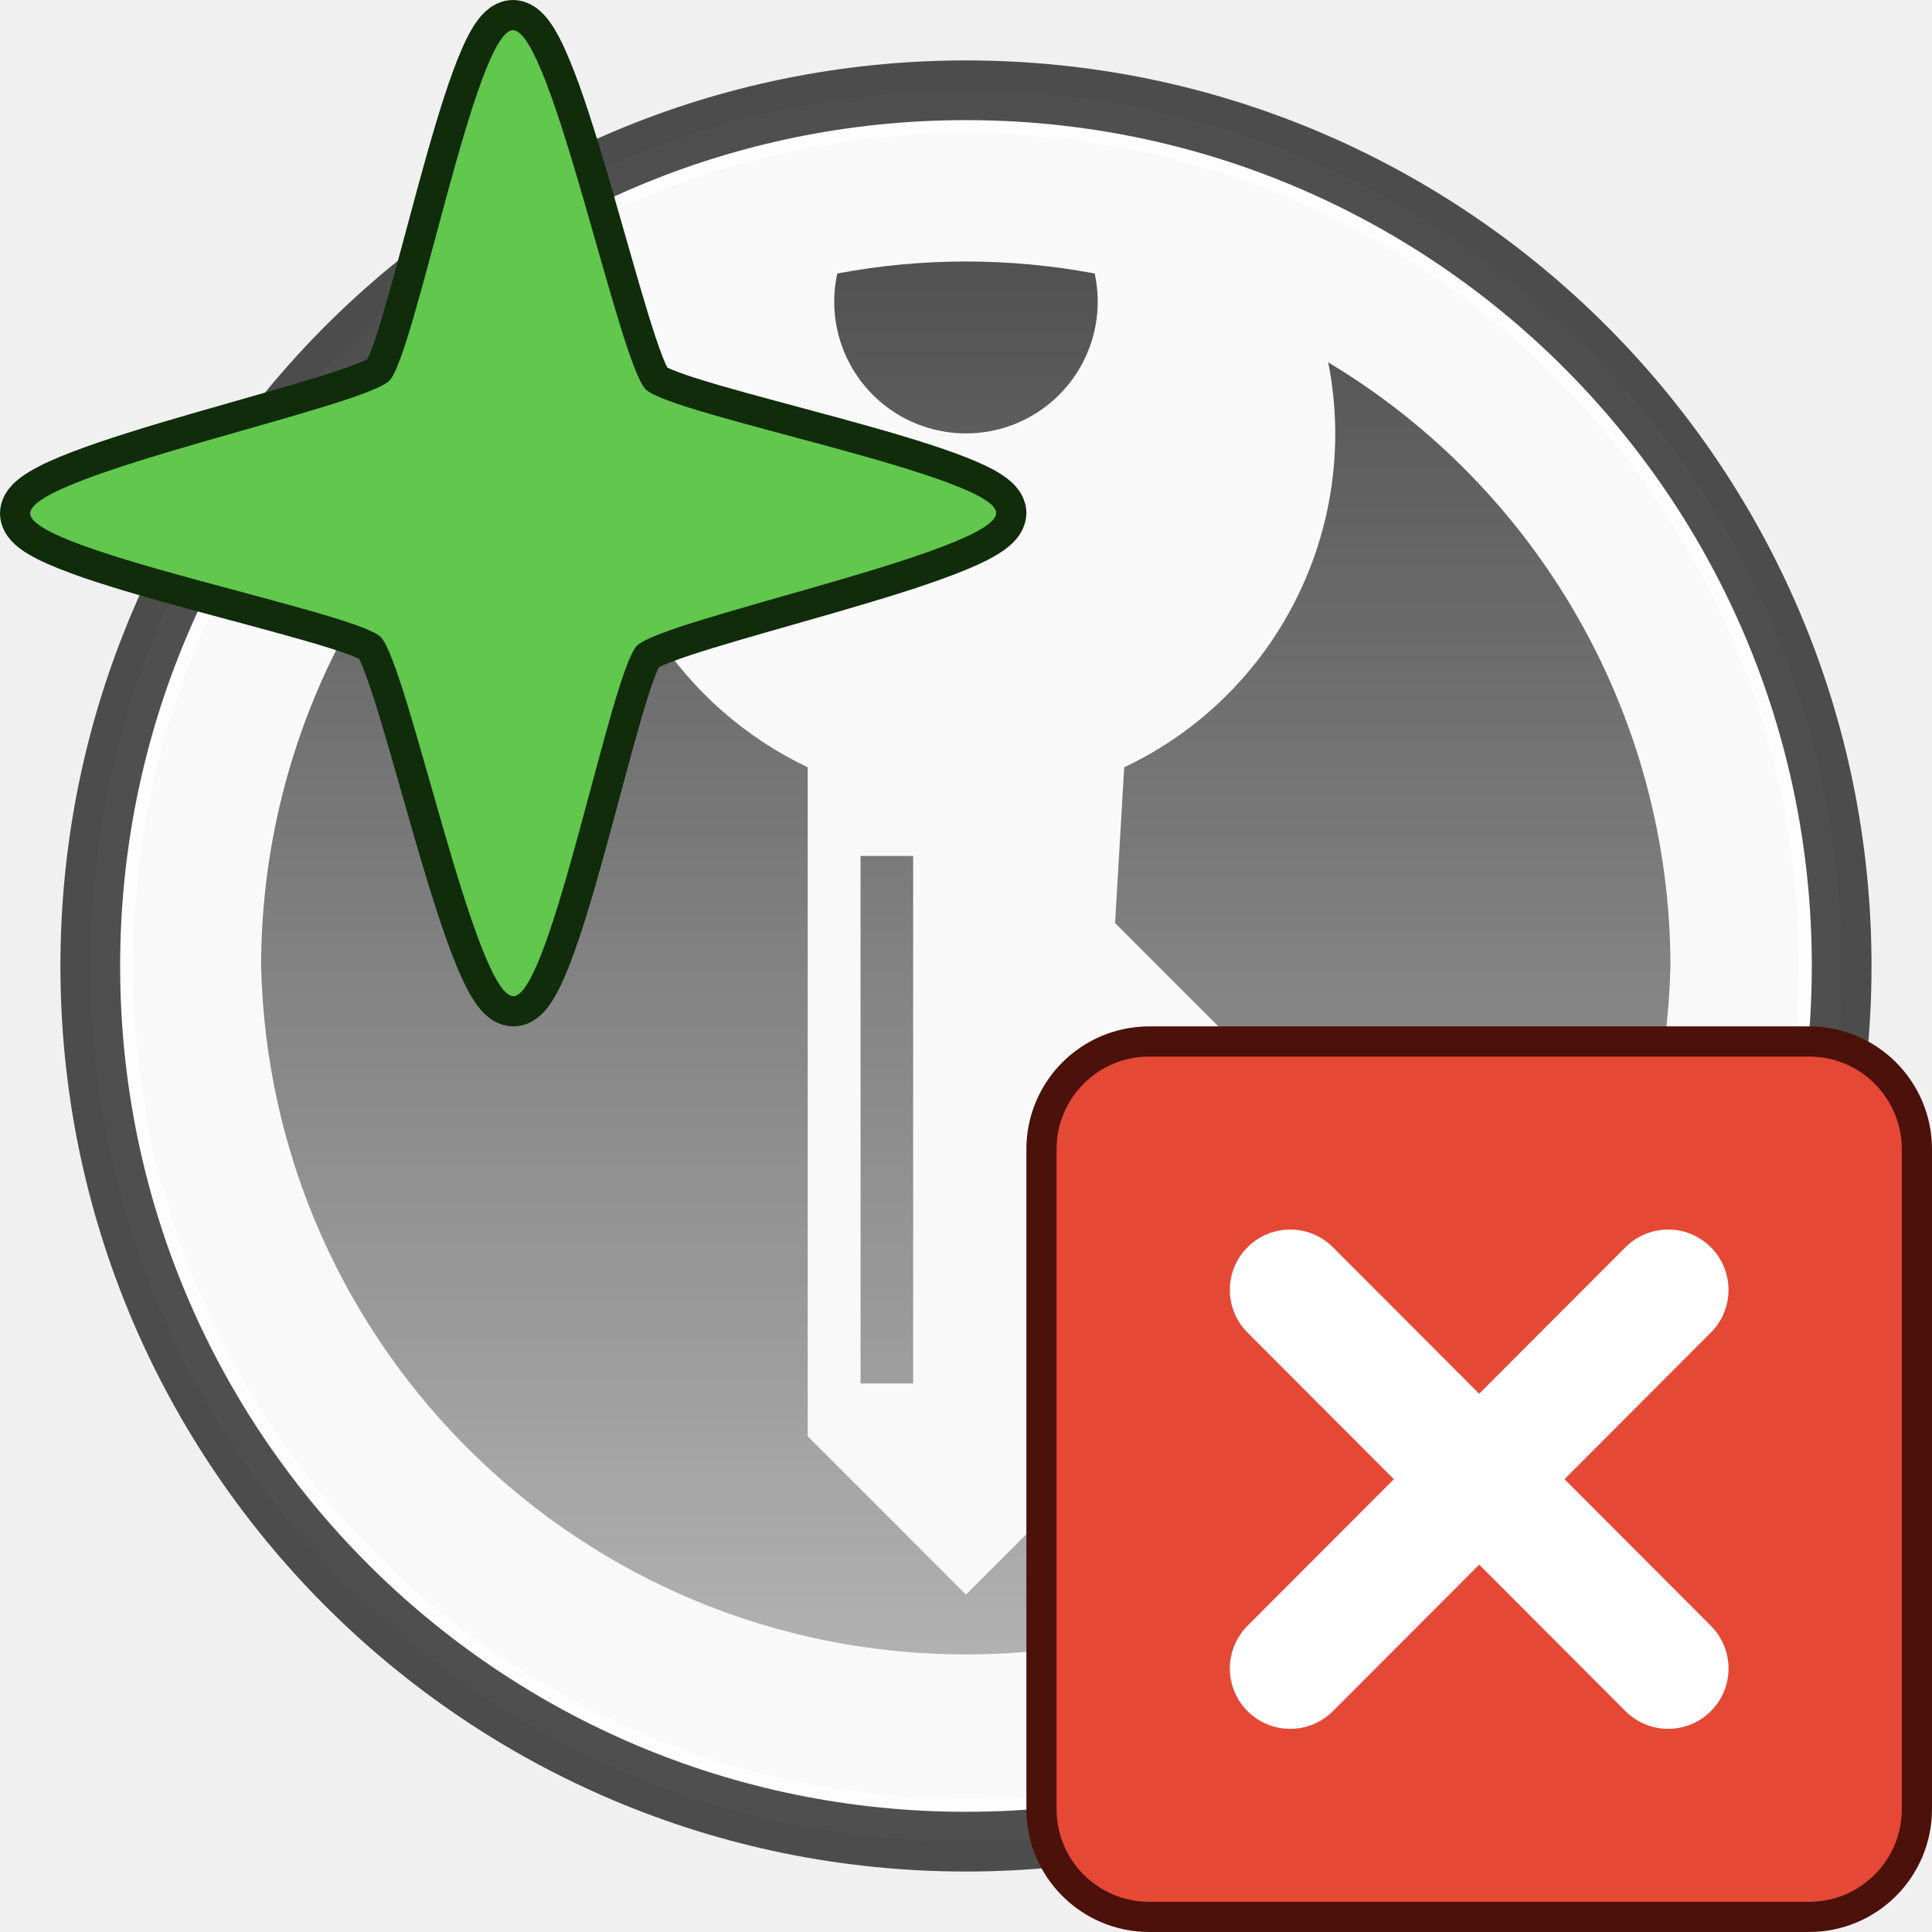
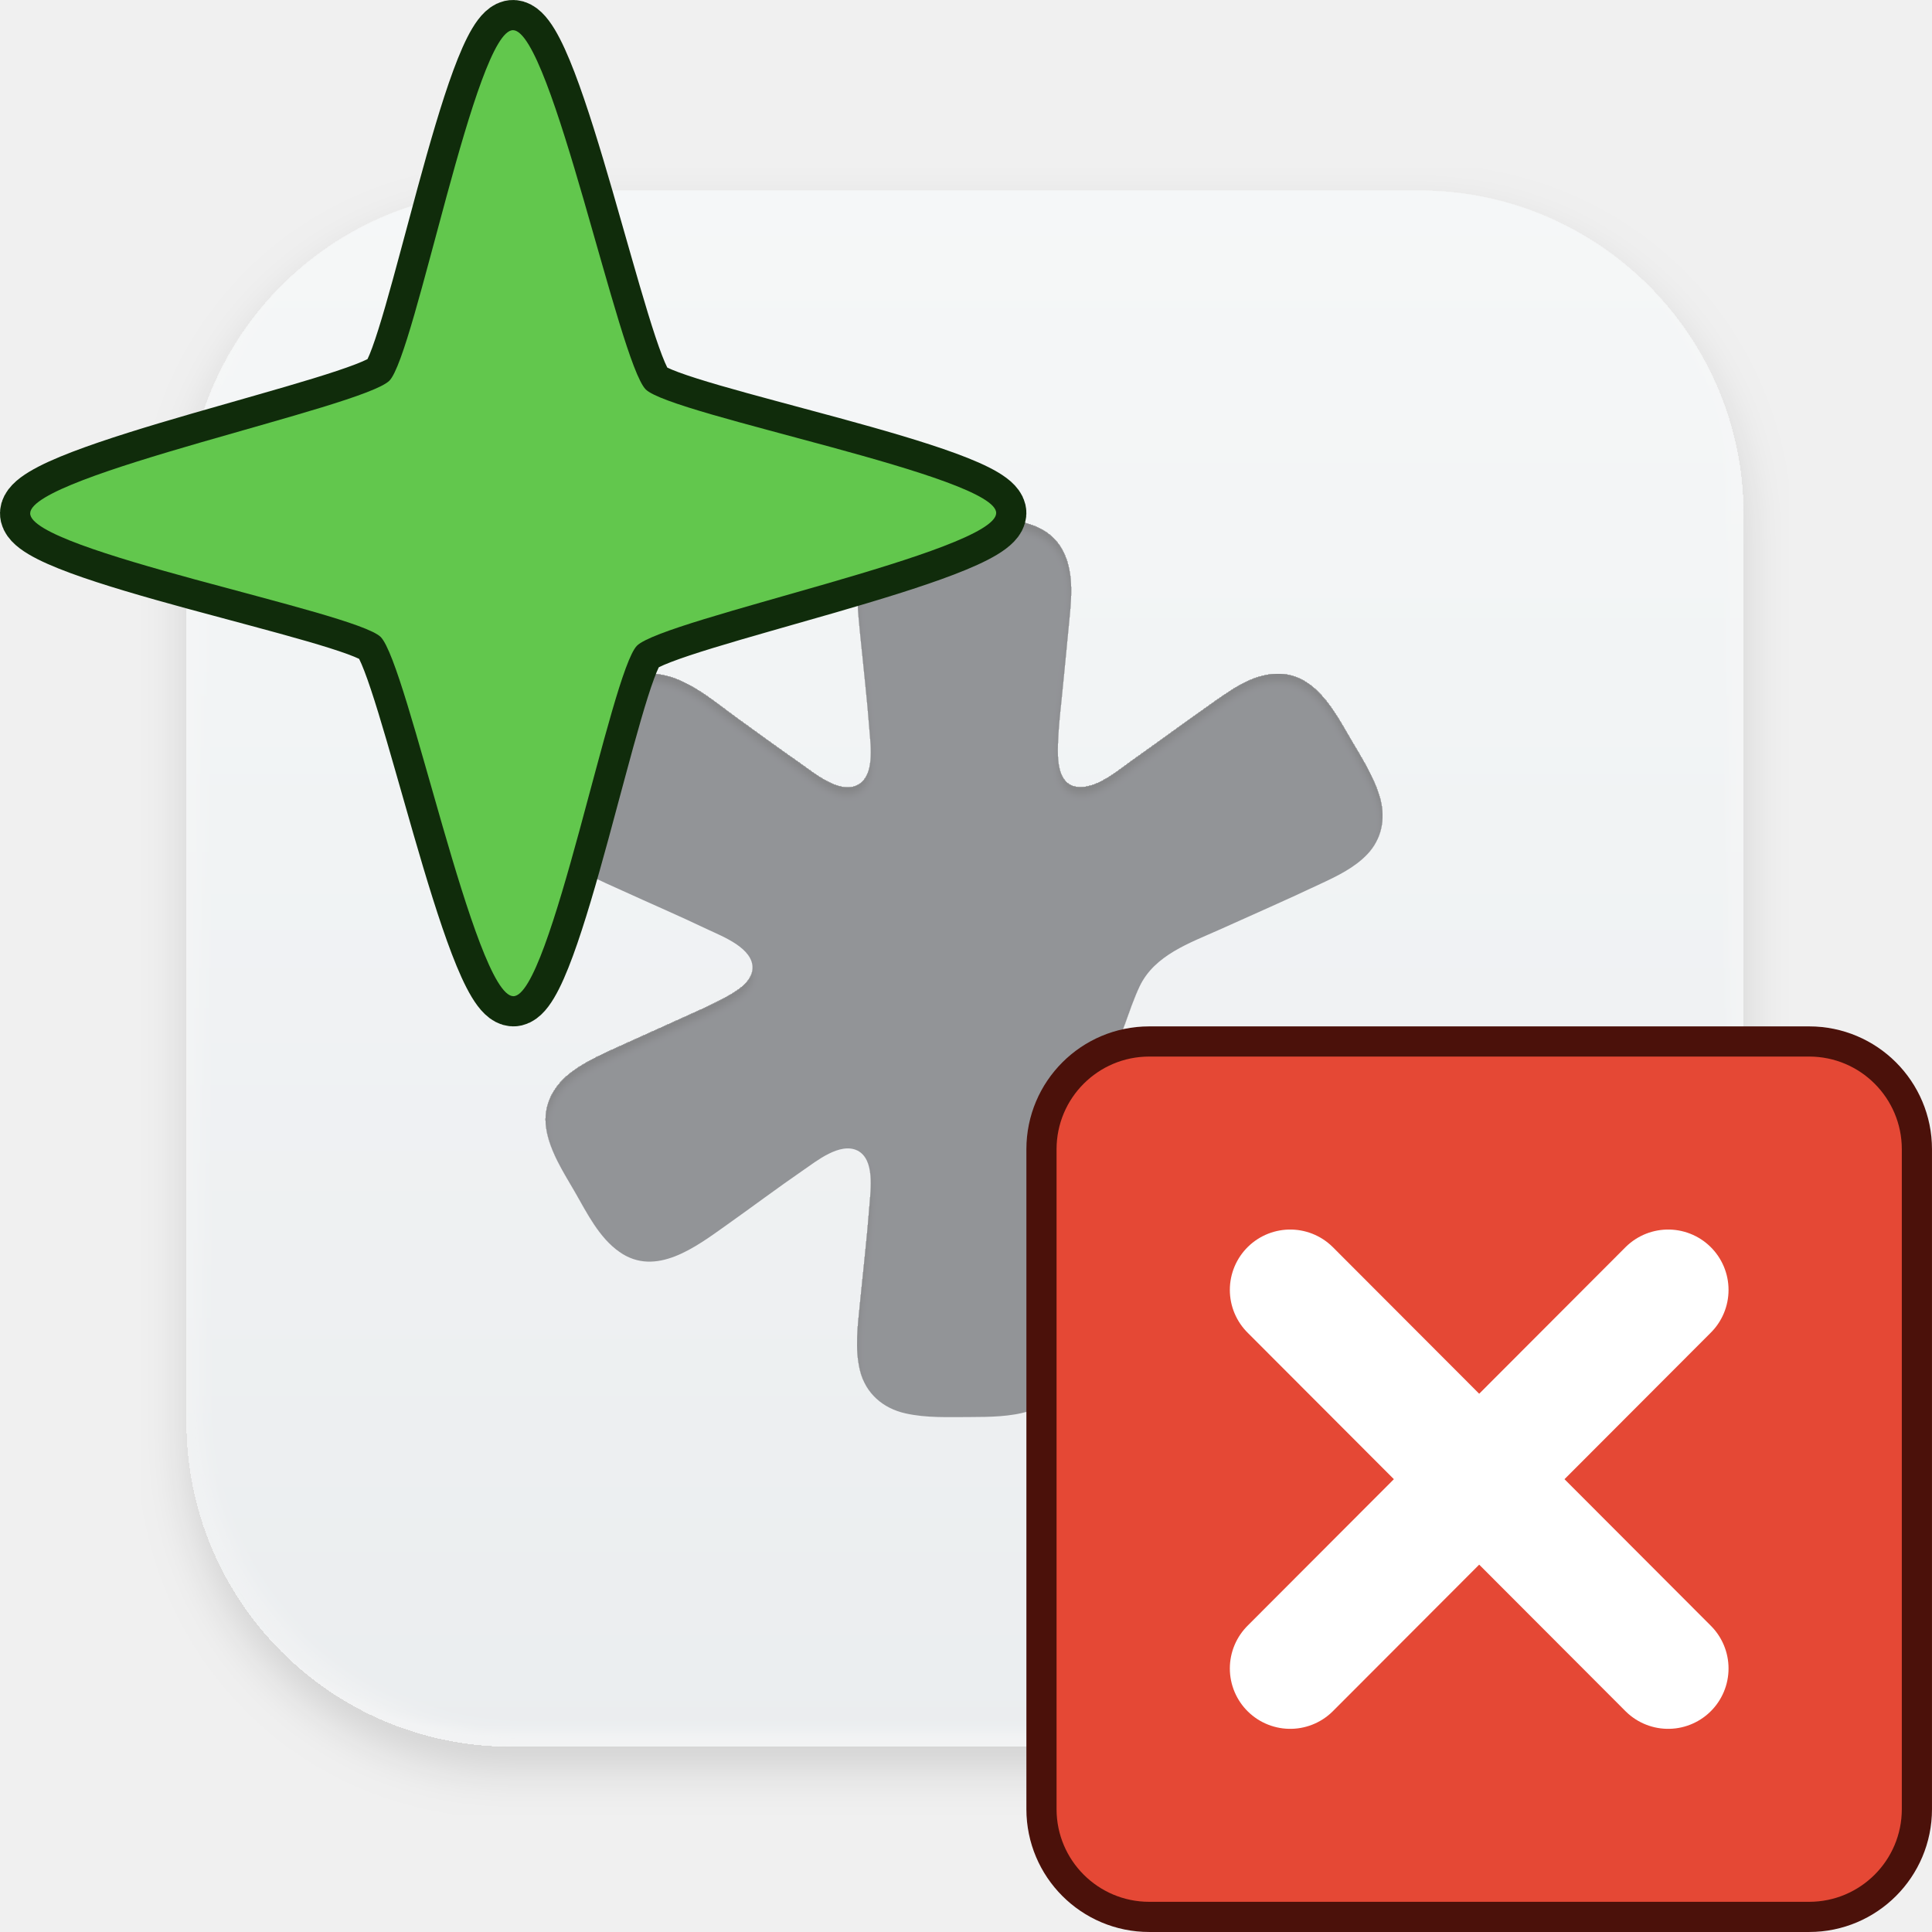
<svg xmlns="http://www.w3.org/2000/svg" xmlns:xlink="http://www.w3.org/1999/xlink" height="64" width="64" viewBox="0 0 64 64" xml:space="preserve">
  <defs>
    <linearGradient id="a">
      <stop offset="0" style="stop-color:#464646;stop-opacity:1" />
      <stop offset="1" style="stop-color:#adadad;stop-opacity:1" />
    </linearGradient>
    <linearGradient xlink:href="#a" id="b" gradientUnits="userSpaceOnUse" x1="53.24" y1="12.75" x2="53.24" y2="86.36" />
  </defs>
-   <g style="display:inline" transform="translate(.42 .42) scale(.63158)">
-     <circle r="45.93" style="opacity:.871;fill:#fff;fill-opacity:1;fill-rule:evenodd;stroke:#000;stroke-width:3.132;stroke-linecap:round;stroke-linejoin:round;stroke-miterlimit:4;stroke-dasharray:none;stroke-opacity:.784" cx="50" cy="50" />
-     <circle style="opacity:1;fill:none;fill-opacity:1;fill-rule:evenodd;stroke:none;stroke-width:1.5;stroke-linecap:round;stroke-linejoin:round;stroke-miterlimit:4;stroke-dasharray:none;stroke-opacity:1" cx="50" cy="50" r="42.32" />
-     <path style="opacity:1;fill:#f9f9f9;fill-opacity:1;fill-rule:evenodd;stroke:none;stroke-width:2.5;stroke-linecap:round;stroke-linejoin:round;stroke-miterlimit:4;stroke-dasharray:none;stroke-opacity:1" d="M50 6.32A43.68 43.68 0 0 0 6.32 50 43.68 43.68 0 0 0 50 93.68 43.68 43.68 0 0 0 93.68 50 43.68 43.68 0 0 0 50 6.32Zm0 6.72c2.26 0 4.52.22 6.75.64a6.92 6.92 0 1 1-13.5 0c2.23-.42 4.49-.64 6.75-.64Zm-19 5.3a19.36 19.36 0 0 0 10.7 21.24v35.09l8.3 8.3 8.3-8.3-.48-7.35 3.92-3.92-3.92-3.9 5.87-5.88-5.87-5.87.48-8.17A19.35 19.35 0 0 0 69 18.34 36.97 36.97 0 0 1 86.95 50a36.97 36.97 0 0 1-73.92 0c.01-12.98 6.83-25 17.97-31.67Zm13.46 25.9h2.77V71.9h-2.76V44.23z" />
-     <path style="opacity:.94;fill:url(#b);fill-opacity:1;fill-rule:nonzero;stroke:none;stroke-width:.8;stroke-linecap:round;stroke-linejoin:round;stroke-miterlimit:4;stroke-dasharray:none;stroke-opacity:1" d="M56.75 13.68a6.91 6.91 0 1 1-13.5 0 36.48 36.48 0 0 1 13.5 0zM30.63 22.1c0 7.72 4.53 14.37 11.07 17.48v35.09l8.3 8.3 8.3-8.3-.48-7.35 3.92-3.92-3.92-3.9 5.87-5.88-5.87-5.87.48-8.17A19.35 19.35 0 0 0 69 18.34 36.97 36.97 0 0 1 86.95 50a36.97 36.97 0 0 1-73.92 0c.01-12.98 6.83-25 17.97-31.67a19.4 19.4 0 0 0-.38 3.77zm13.83 22.13h2.77V71.9h-2.76V44.24z" />
+   <g opacity=".5">
+     <svg width="64" height="64" viewBox="0 0 1024 1024">
+       <g filter="url(#filter0_dii_4068_305)">
+         <path d="M99 273C99 178.007 176.007 101 271 101H752C846.993 101 924 178.007 924 273V753.607C924 848.6 846.993 925.607 752 925.607H271C176.007 925.607 99 848.6 99 753.607V273Z" fill="url(#paint0_linear_4068_305)" />
+       </g>
+       <g filter="url(#filter1_i_4068_305)">
+         <path d="M562.594 371.3C561.781 379.019 560.969 386.737 560.725 394.456C560.481 402.012 560.4 415.5 570.394 417.044C580.794 418.669 592.169 408.675 599.887 403.231C613.456 393.644 626.862 383.731 640.512 374.144C651.156 366.669 663.019 357.487 676.669 357.162C696.575 356.675 706.975 376.5 715.587 391.287C721.6 401.606 728.587 412.25 731.675 423.869C734.356 434.269 732.244 444.75 724.769 452.712C717.944 459.944 708.6 464.412 699.662 468.556C682.031 476.925 664.075 484.725 646.281 492.769C630.519 499.837 611.994 506.175 604.031 522.75C597.775 535.912 595.094 549.969 587.05 562.4C578.112 576.131 562.675 586.775 559.75 603.756C557.719 615.7 559.912 628.375 561.131 640.237C562.837 657.056 564.544 673.794 566.169 690.612C567.306 702.312 569.012 714.825 566.169 726.444C560.156 750.819 534.481 750.981 514.087 751.062C502.794 751.062 491.012 751.631 479.881 749.112C467.937 746.431 458.837 738.55 455.831 726.444C452.987 714.825 454.694 702.312 455.831 690.612C457.537 673.225 459.569 655.919 460.869 638.612C461.519 630.569 463.712 614.562 454.531 609.85C445.187 605.219 432.594 615.537 425.687 620.25C411.875 629.756 398.469 639.831 384.819 649.5C368.894 660.794 347.606 677.125 328.35 663.556C317.625 656.081 311.206 643.081 304.869 632.031C298.775 621.469 291.381 610.256 289.512 598.069C287.562 585.394 293.819 574.75 303.975 567.519C311.856 561.912 320.875 558.012 329.65 554.031C340.619 549.075 351.587 544.119 362.556 539.162C370.031 535.75 377.669 532.5 384.819 528.519C390.425 525.431 398.469 520.719 398.875 513.487C399.444 502.6 382.95 496.344 375.394 492.769C360.281 485.537 344.925 478.956 329.65 471.969C318.437 466.85 305.844 461.894 297.231 452.712C288.862 443.775 287.481 432.075 291.219 420.862C294.875 410.056 301.212 400.144 306.9 390.394C315.025 376.581 324.531 358.544 342.487 357.244C360.769 355.862 377.344 371.137 391.075 380.969C402.044 388.85 412.85 396.812 423.981 404.531C431.131 409.487 444.7 421.106 454.531 416.15C463.712 411.437 461.519 395.431 460.869 387.387C459.569 370.081 457.537 352.775 455.831 335.387C453.962 315.644 450.631 288.587 472.894 279.081C484.919 273.962 499.219 274.937 512.056 274.937C530.175 274.937 554.55 273.637 563.812 292.975C569.5 304.675 567.712 318.894 566.494 331.406C565.275 344.731 563.894 357.975 562.594 371.3Z" fill="#34373E" />
+         <path d="M649.694 662.744C635.556 654.537 622.963 642.187 620.281 625.369C617.844 610.094 624.75 595.794 632.144 582.956C639.944 569.469 649.45 555.819 664.969 550.7C680.244 545.662 696.494 550.375 710.063 558.175C723.875 566.137 736.306 578.325 739.313 594.575C742.238 610.175 735.169 624.881 727.531 638.044C720.138 650.881 711.2 664.044 696.819 669.569C680.894 675.662 663.831 670.869 649.694 662.744Z" fill="#34373E" />
+       </g>
+       <defs>
+         <filter id="filter0_dii_4068_305" x="75" y="89" width="873" height="872.607" filterUnits="userSpaceOnUse" color-interpolation-filters="sRGB">
+           <feFlood flood-opacity="0" result="BackgroundImageFix" />
+           <feColorMatrix in="SourceAlpha" type="matrix" values="0 0 0 0 0 0 0 0 0 0 0 0 0 0 0 0 0 0 127 0" result="hardAlpha" />
+           <feOffset dy="12" />
+           <feGaussianBlur stdDeviation="12" />
+           <feComposite in2="hardAlpha" operator="out" />
+           <feColorMatrix type="matrix" values="0 0 0 0 0 0 0 0 0 0 0 0 0 0 0 0 0 0 0.25 0" />
+           <feBlend mode="normal" in2="BackgroundImageFix" result="effect1_dropShadow_4068_305" />
+           <feBlend mode="normal" in="SourceGraphic" in2="effect1_dropShadow_4068_305" result="shape" />
+           <feColorMatrix in="SourceAlpha" type="matrix" values="0 0 0 0 0 0 0 0 0 0 0 0 0 0 0 0 0 0 127 0" result="hardAlpha" />
+           <feOffset dx="8" dy="-8" />
+           <feGaussianBlur stdDeviation="4" />
+           <feComposite in2="hardAlpha" operator="arithmetic" k2="-1" k3="1" />
+           <feColorMatrix type="matrix" values="0 0 0 0 0.999 0 0 0 0 0.999 0 0 0 0 0.999 0 0 0 0.35 0" />
+           <feBlend mode="normal" in2="shape" result="effect2_innerShadow_4068_305" />
+           <feColorMatrix in="SourceAlpha" type="matrix" values="0 0 0 0 0 0 0 0 0 0 0 0 0 0 0 0 0 0 127 0" result="hardAlpha" />
+           <feOffset dx="-8" dy="-8" />
+           <feGaussianBlur stdDeviation="2" />
+           <feComposite in2="hardAlpha" operator="arithmetic" k2="-1" k3="1" />
+           <feColorMatrix type="matrix" values="0 0 0 0 1 0 0 0 0 1 0 0 0 0 1 0 0 0 0.35 0" />
+           <feBlend mode="normal" in2="effect2_innerShadow_4068_305" result="effect3_innerShadow_4068_305" />
+         </filter>
+         <filter id="filter1_i_4068_305" x="251" y="253" width="520" height="524" filterUnits="userSpaceOnUse" color-interpolation-filters="sRGB">
+           <feFlood flood-opacity="0" result="BackgroundImageFix" />
+           <feBlend mode="normal" in="SourceGraphic" in2="BackgroundImageFix" result="shape" />
+           <feColorMatrix in="SourceAlpha" type="matrix" values="0 0 0 0 0 0 0 0 0 0 0 0 0 0 0 0 0 0 127 0" result="hardAlpha" />
+           <feOffset dy="4" />
+           <feGaussianBlur stdDeviation="2" />
+           <feComposite in2="hardAlpha" operator="arithmetic" k2="-1" k3="1" />
+           <feColorMatrix type="matrix" values="0 0 0 0 0 0 0 0 0 0 0 0 0 0 0 0 0 0 0.5 0" />
+           <feBlend mode="normal" in2="shape" result="effect1_innerShadow_4068_305" />
+         </filter>
+         <linearGradient id="paint0_linear_4068_305" x1="511.5" y1="101" x2="511.5" y2="925.607" gradientUnits="userSpaceOnUse">
+           <stop stop-color="#FAFEFF" />
+           <stop offset="1" stop-color="#E5EAEE" />
+         </linearGradient>
+       </defs>
+     </svg>
  </g>
  <g stroke="#0c0c0c" stroke-opacity=".8" style="display:inline;stroke:#34220a;stroke-width:1;stroke-opacity:1">
    <g style="display:inline;stroke:#34220a;stroke-width:.846;stroke-opacity:1">
      <path d="M17 33c-1.27-.04-3.5-11-4.39-11.9C11.74 20.25.96 18.24 1 17c.04-1.27 11-3.5 11.9-4.39C13.75 11.74 15.76.96 17 1c1.27.04 3.5 11 4.39 11.9.87.86 11.65 2.87 11.61 4.1-.04 1.27-11 3.5-11.9 4.39-.86.87-2.87 11.65-4.1 11.61z" display="inline" fill="#62c74d" stroke="none" style="display:inline;stroke:#102c0b;stroke-width:2;stroke-dasharray:none;stroke-opacity:1;paint-order:stroke fill markers" />
    </g>
    <g style="display:inline;stroke:#34220a;stroke-width:1;stroke-opacity:1">
      <rect x="35.68" y="35.68" width="28" height="28" ry="3.07" display="inline" fill="#e54835" stroke="none" style="display:inline;stroke:#4b110a;stroke-width:1.999;stroke-linecap:round;stroke-linejoin:round;stroke-dasharray:none;stroke-opacity:1;paint-order:stroke fill markers" transform="translate(-.68 -.68)" />
      <path d="m42.74 42.73 12.52 12.54m0-12.54L42.74 55.27" display="inline" fill="#fff" stroke="#fff" stroke-linecap="round" style="display:inline;stroke:#fff;stroke-width:4;stroke-dasharray:none;stroke-opacity:1" />
    </g>
  </g>
</svg>
